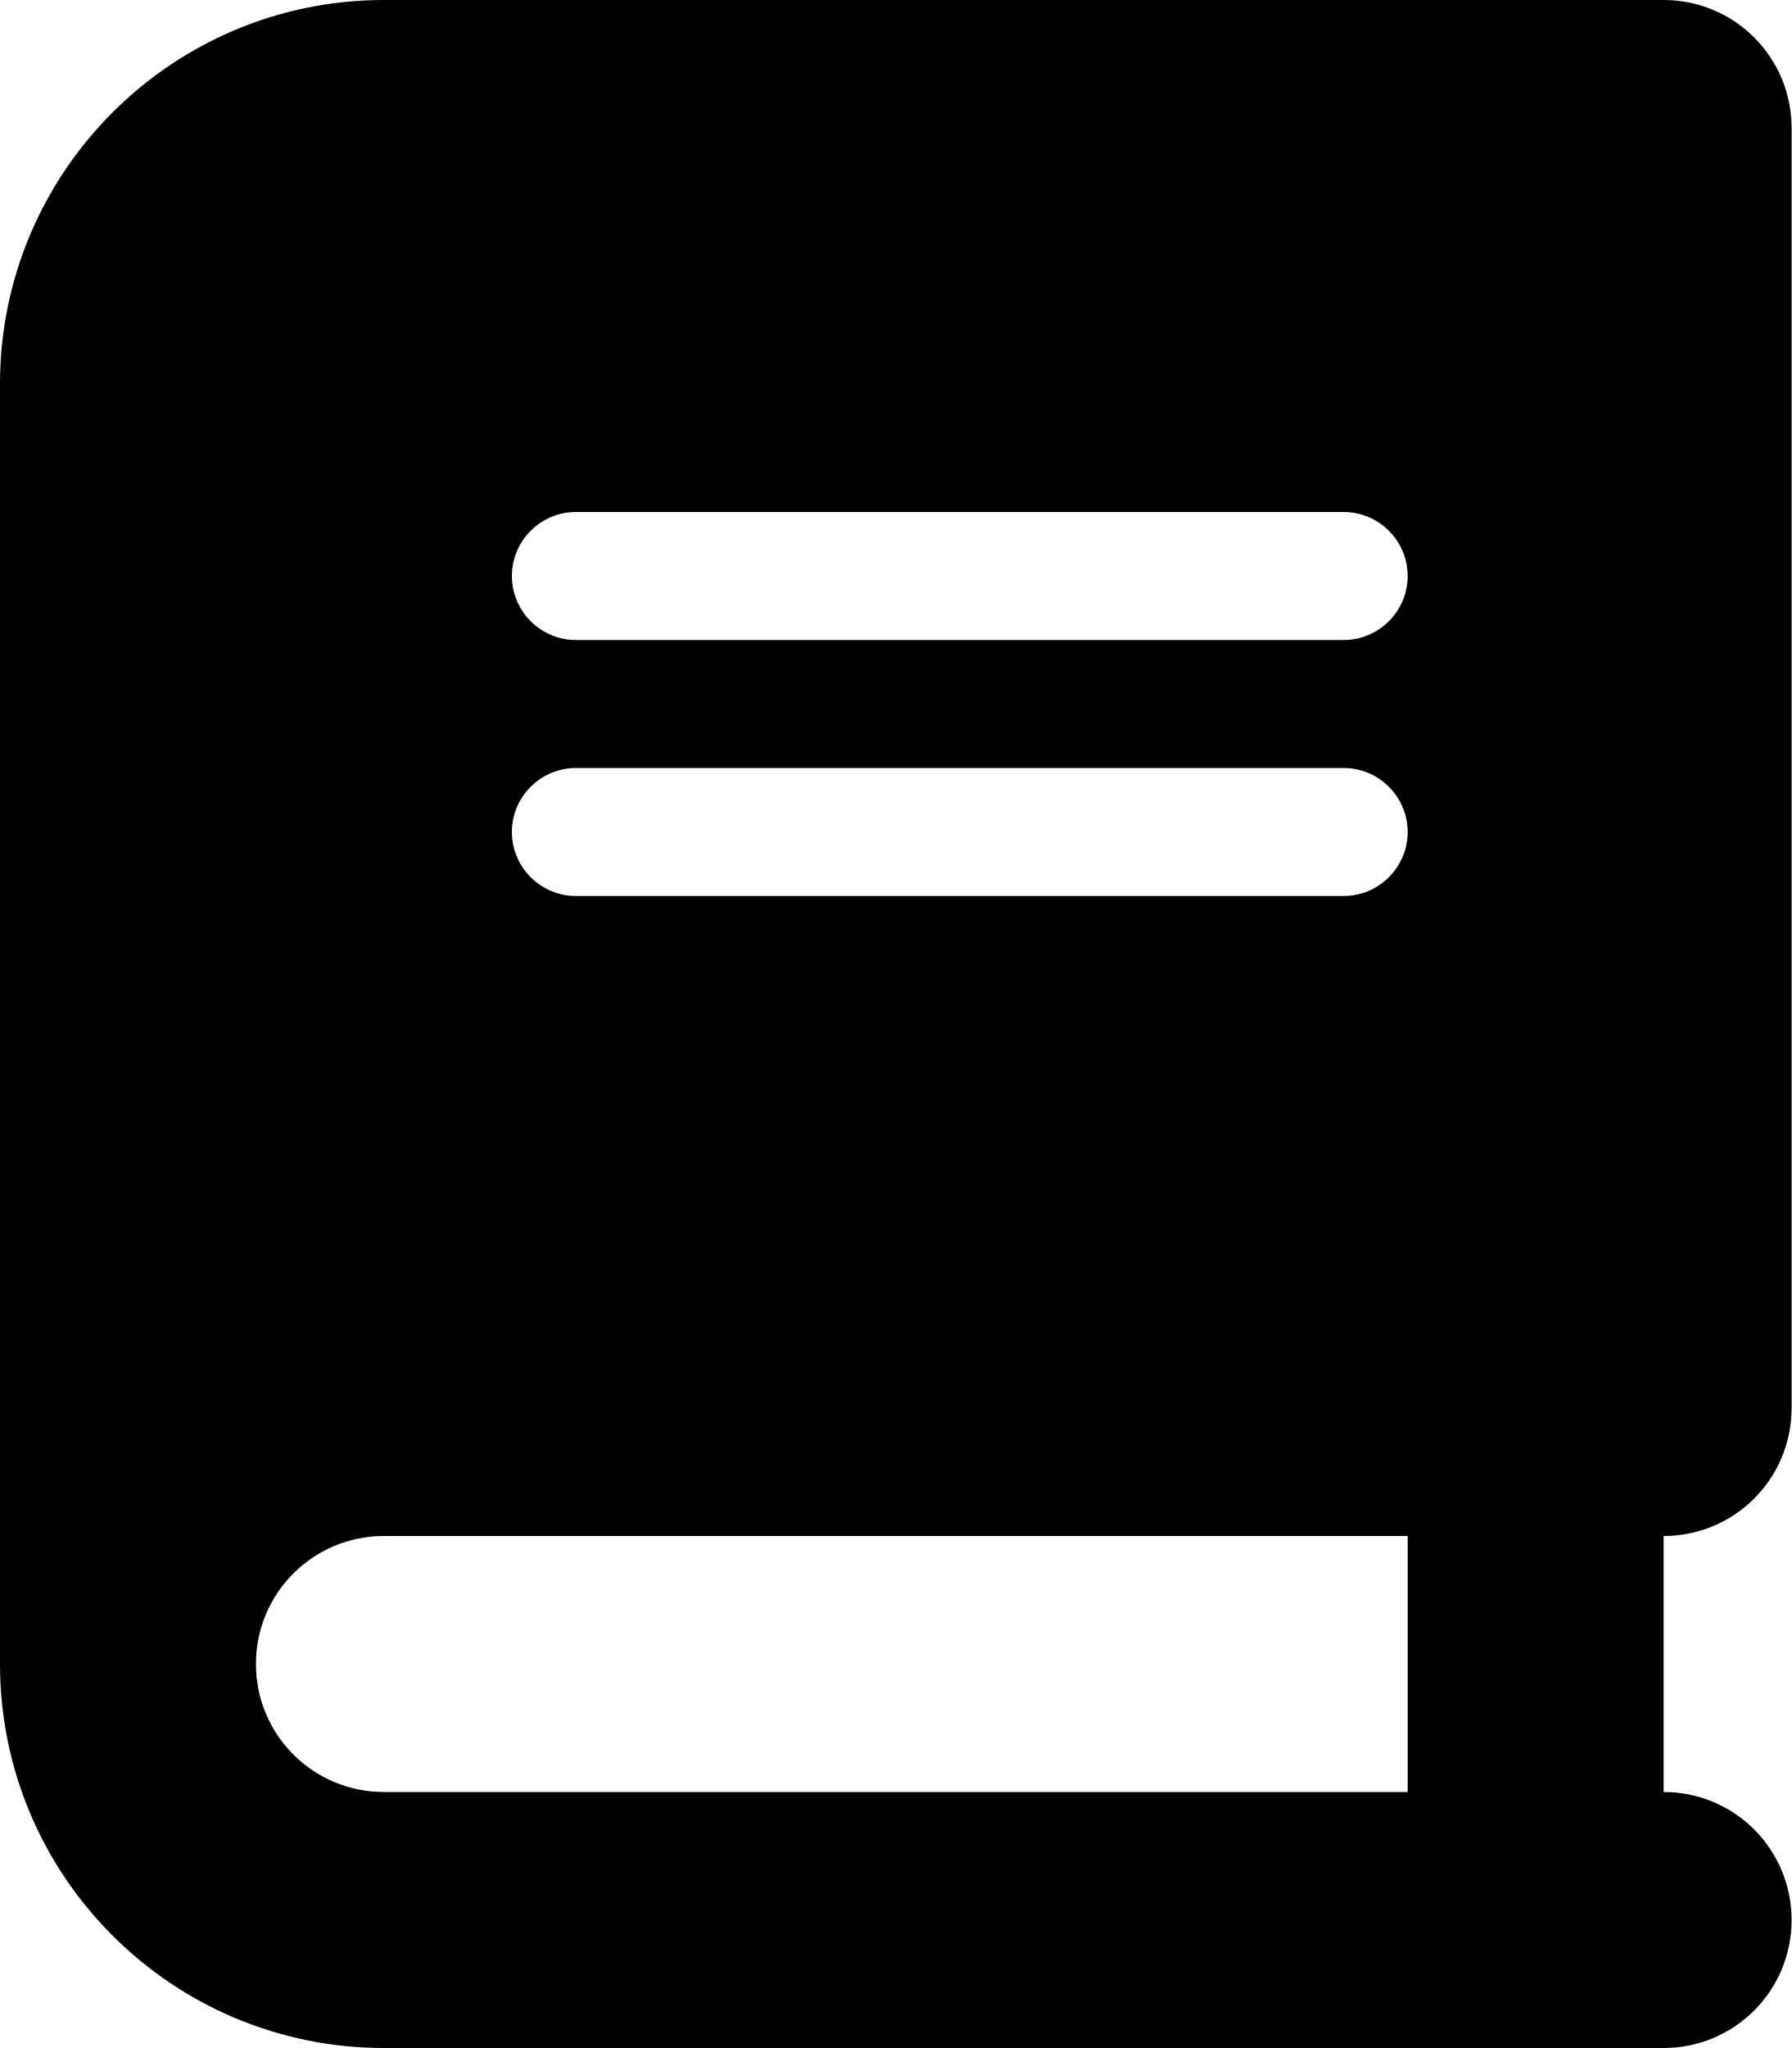
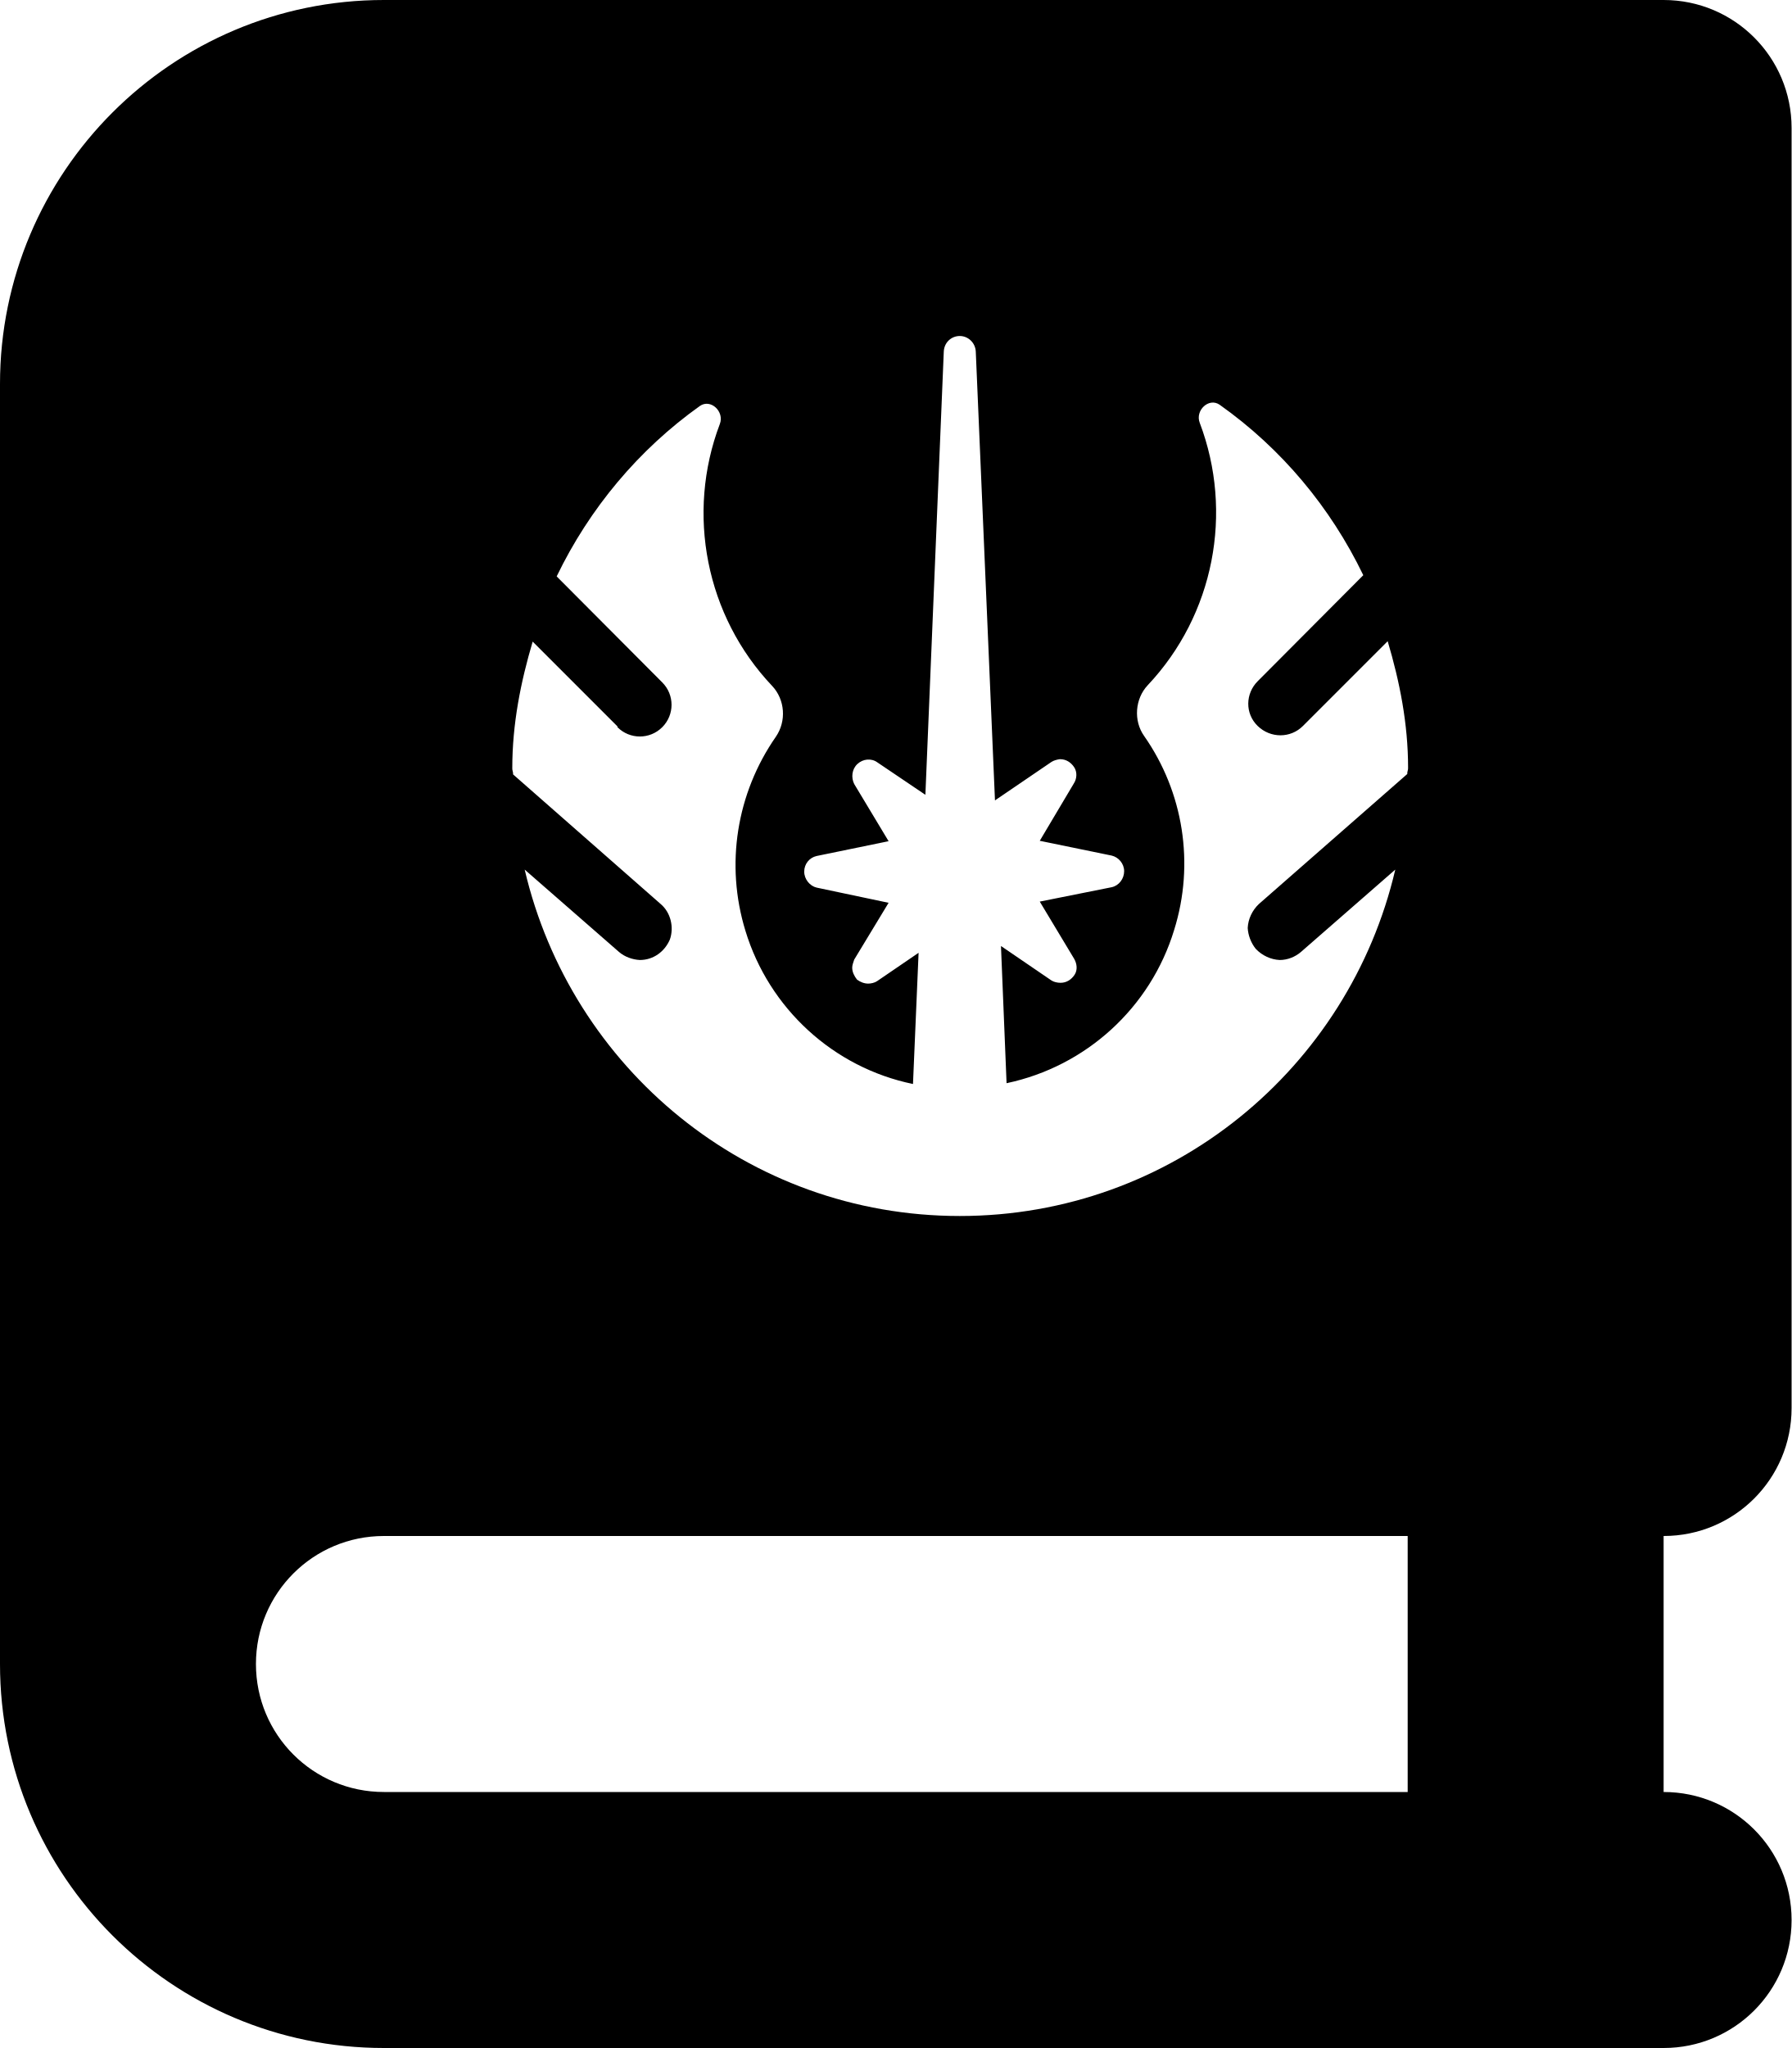
<svg xmlns="http://www.w3.org/2000/svg" viewBox="0 0 448 512">
-   <path d="M96 0C43 0 0 43 0 96L0 416c0 53 43 96 96 96l288 0 32 0c17.7 0 32-14.3 32-32s-14.3-32-32-32l0-64c17.7 0 32-14.3 32-32l0-320c0-17.7-14.3-32-32-32L384 0 96 0zm0 384l256 0 0 64L96 448c-17.7 0-32-14.3-32-32s14.3-32 32-32zm32-240c0-8.8 7.2-16 16-16l192 0c8.8 0 16 7.2 16 16s-7.2 16-16 16l-192 0c-8.8 0-16-7.2-16-16zm16 48l192 0c8.8 0 16 7.2 16 16s-7.2 16-16 16l-192 0c-8.8 0-16-7.2-16-16s7.2-16 16-16z" />
+   <path d="M0 96C0 43 43 0 96 0L384 0l32 0c17.7 0 32 14.3 32 32l0 320c0 17.7-14.3 32-32 32l0 64c17.7 0 32 14.3 32 32s-14.3 32-32 32l-32 0L96 512c-53 0-96-43-96-96L0 96zM64 416c0 17.7 14.3 32 32 32l256 0 0-64L96 384c-17.7 0-32 14.3-32 32zm90.4-234.4l-21.2-21.2c-3 10.1-5.1 20.6-5.1 31.6c0 .2 0 .5 .1 .8s.1 .5 .1 .8L165.2 226c2.5 2.1 3.4 5.8 2.3 8.9c-1.3 3-4.1 5.1-7.5 5.1c-1.9-.1-3.8-.8-5.2-2l-23.6-20.6C142.8 267 186.9 304 240 304s97.3-37 108.9-86.6L325.3 238c-1.4 1.2-3.3 2-5.3 2c-2.2-.1-4.4-1.1-6-2.8c-1.2-1.5-1.9-3.4-2-5.2c.1-2.2 1.1-4.4 2.8-6l37.1-32.5c0-.3 0-.5 .1-.8s.1-.5 .1-.8c0-11-2.1-21.5-5.1-31.6l-21.2 21.2c-3.1 3.1-8.1 3.1-11.3 0s-3.1-8.1 0-11.2l26.4-26.5c-8.2-17-20.5-31.7-35.9-42.6c-2.7-1.9-6.2 1.4-5 4.5c8.5 22.4 3.6 48-13 65.6c-3.2 3.4-3.6 8.9-.9 12.7c9.8 14 12.7 31.9 7.5 48.5c-5.9 19.4-22 34.1-41.9 38.3l-1.4-34.3 12.6 8.6c.6 .4 1.5 .6 2.3 .6c1.5 0 2.7-.8 3.5-2s.6-2.8-.1-4L260 225.4l18-3.6c1.8-.4 3.1-2.1 3.1-4s-1.4-3.5-3.1-3.9l-18-3.7 8.5-14.3c.8-1.2 .9-2.9 .1-4.1s-2-2-3.5-2l-.1 0c-.7 .1-1.5 .3-2.1 .7l-14.1 9.6L244 87.9c-.1-2.2-1.9-3.9-4-3.9s-3.9 1.6-4 3.9l-4.6 110.8-12-8.1c-1.5-1.1-3.6-.9-5 .4s-1.6 3.4-.8 5l8.6 14.3-18 3.7c-1.8 .4-3.1 2-3.1 3.9s1.4 3.6 3.1 4l18 3.8-8.6 14.2c-.2 .6-.5 1.4-.5 2c0 1.1 .5 2.1 1.2 3c.8 .6 1.8 1 2.8 1c.7 0 1.6-.2 2.2-.6l10.4-7.1-1.4 32.8c-19.9-4.1-36-18.9-41.9-38.3c-5.1-16.6-2.2-34.4 7.6-48.5c2.7-3.9 2.3-9.3-.9-12.7c-16.6-17.5-21.6-43.1-13.1-65.5c1.2-3.1-2.3-6.4-5-4.5c-15.3 10.9-27.6 25.6-35.8 42.6l26.4 26.5c3.1 3.1 3.1 8.1 0 11.2s-8.1 3.1-11.2 0z" />
</svg>
